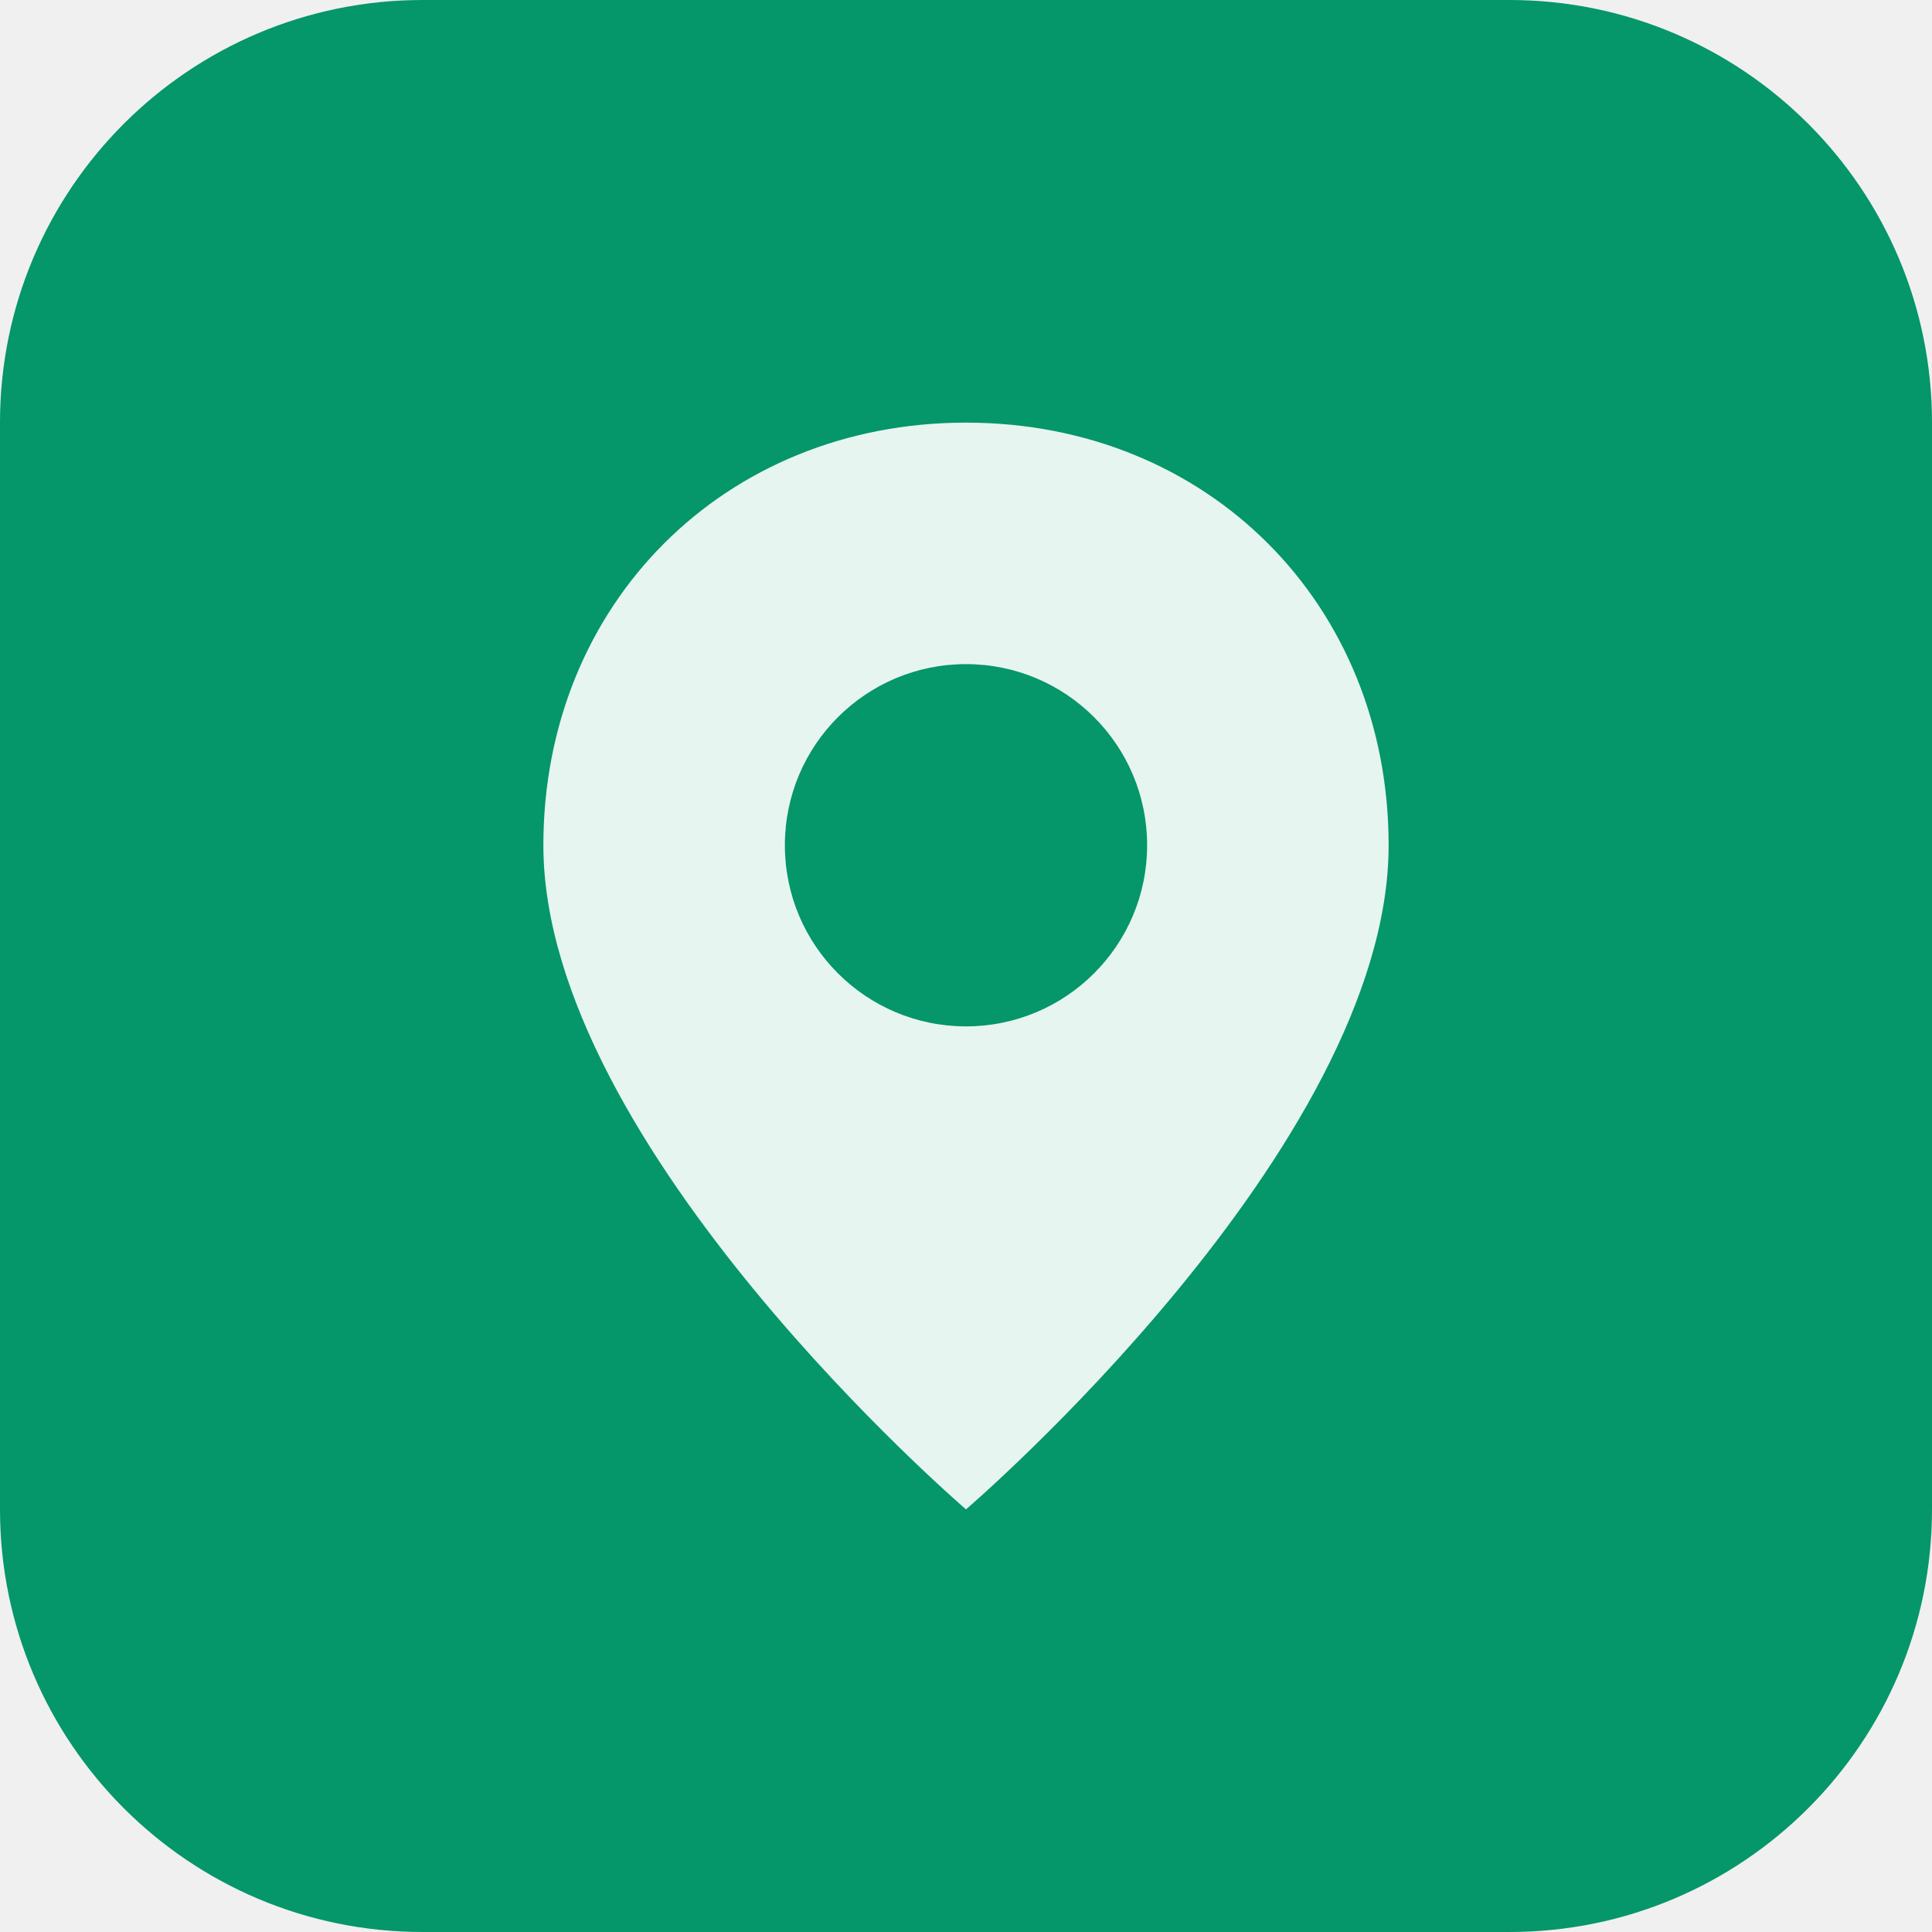
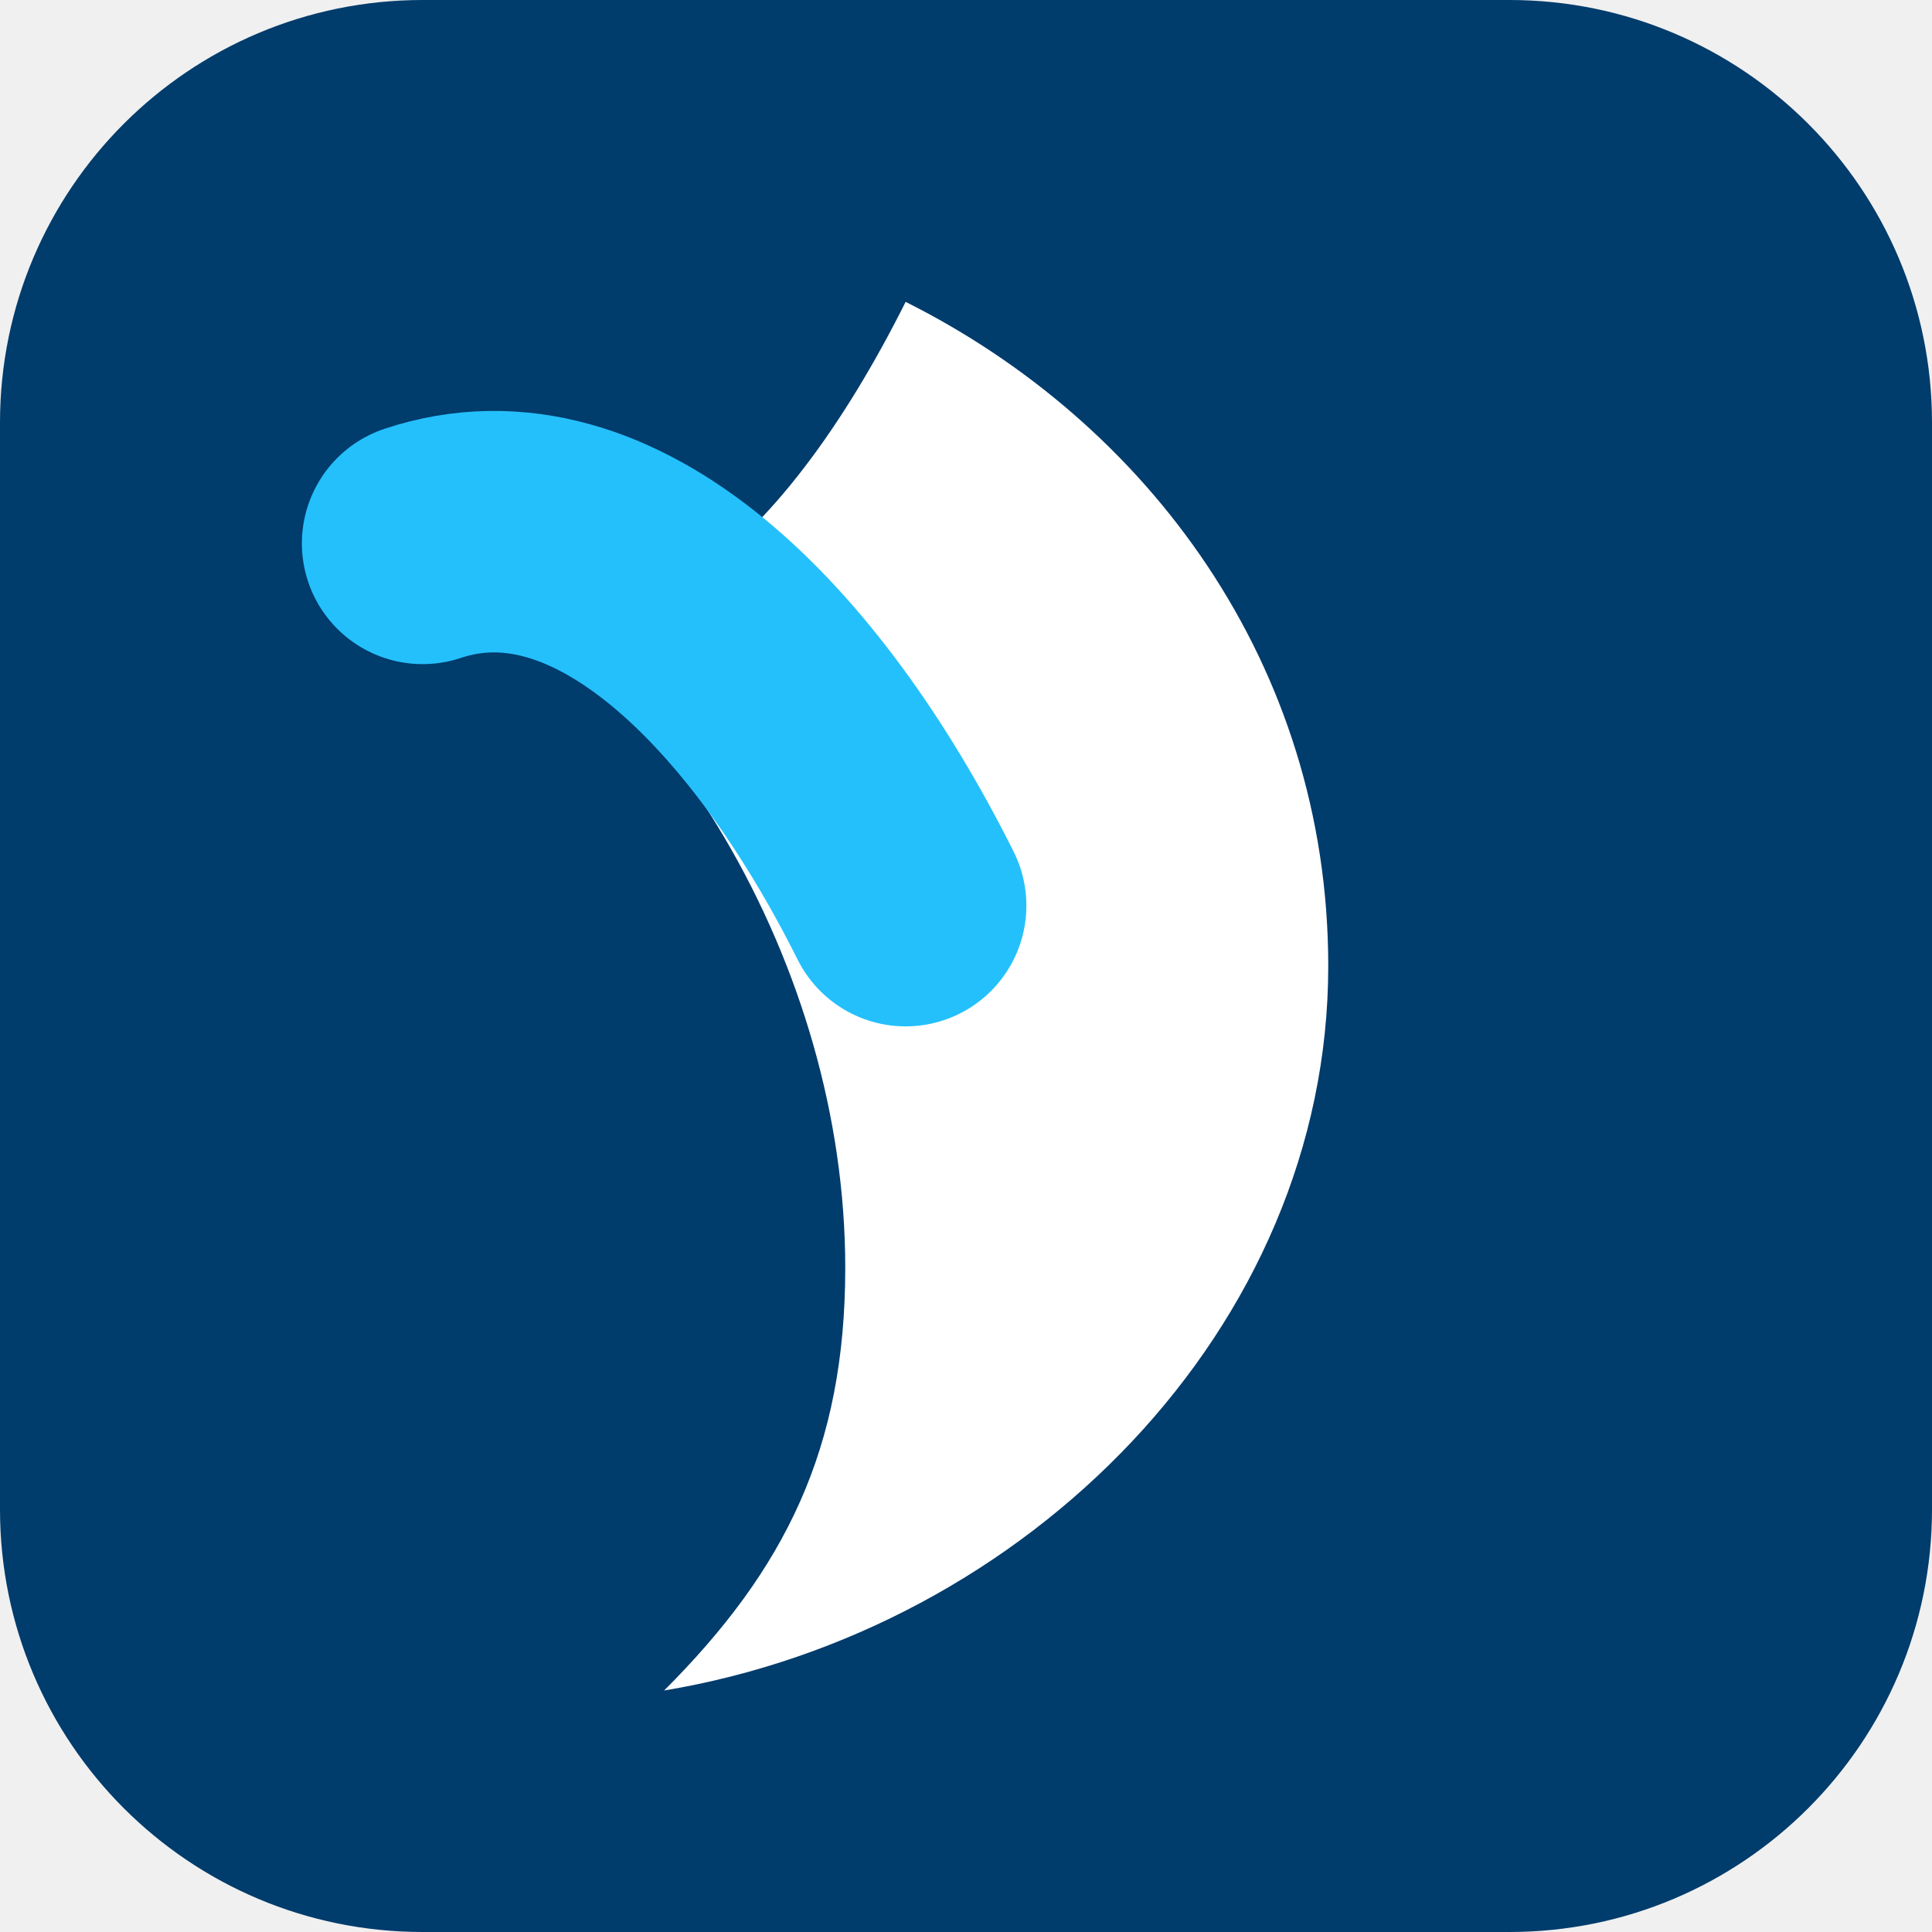
<svg xmlns="http://www.w3.org/2000/svg" viewBox="0 0 64 64" fill="none">
-   <rect width="64" height="64" rx="14" fill="#059669" />
-   <path d="M32 14c-8 0-14 6-14 14 0 10 14 22 14 22s14-12 14-22c0-8-6-14-14-14z" fill="white" opacity="0.9" />
-   <circle cx="32" cy="28" r="6" fill="#059669" />
+   <rect width="64" height="64" rx="14" fill="#003C6C" />
+   <path d="M14 18c8 4 14 14 14 24 0 6-2 10-6 14 12-2 22-12 22-24 0-10-6-18-14-22-4 8-10 14-16 8z" fill="white" />
+   <path d="M14 18c6-2 12 4 16 12" stroke="#24C0FC" stroke-width="8" stroke-linecap="round" fill="none" />
</svg>
